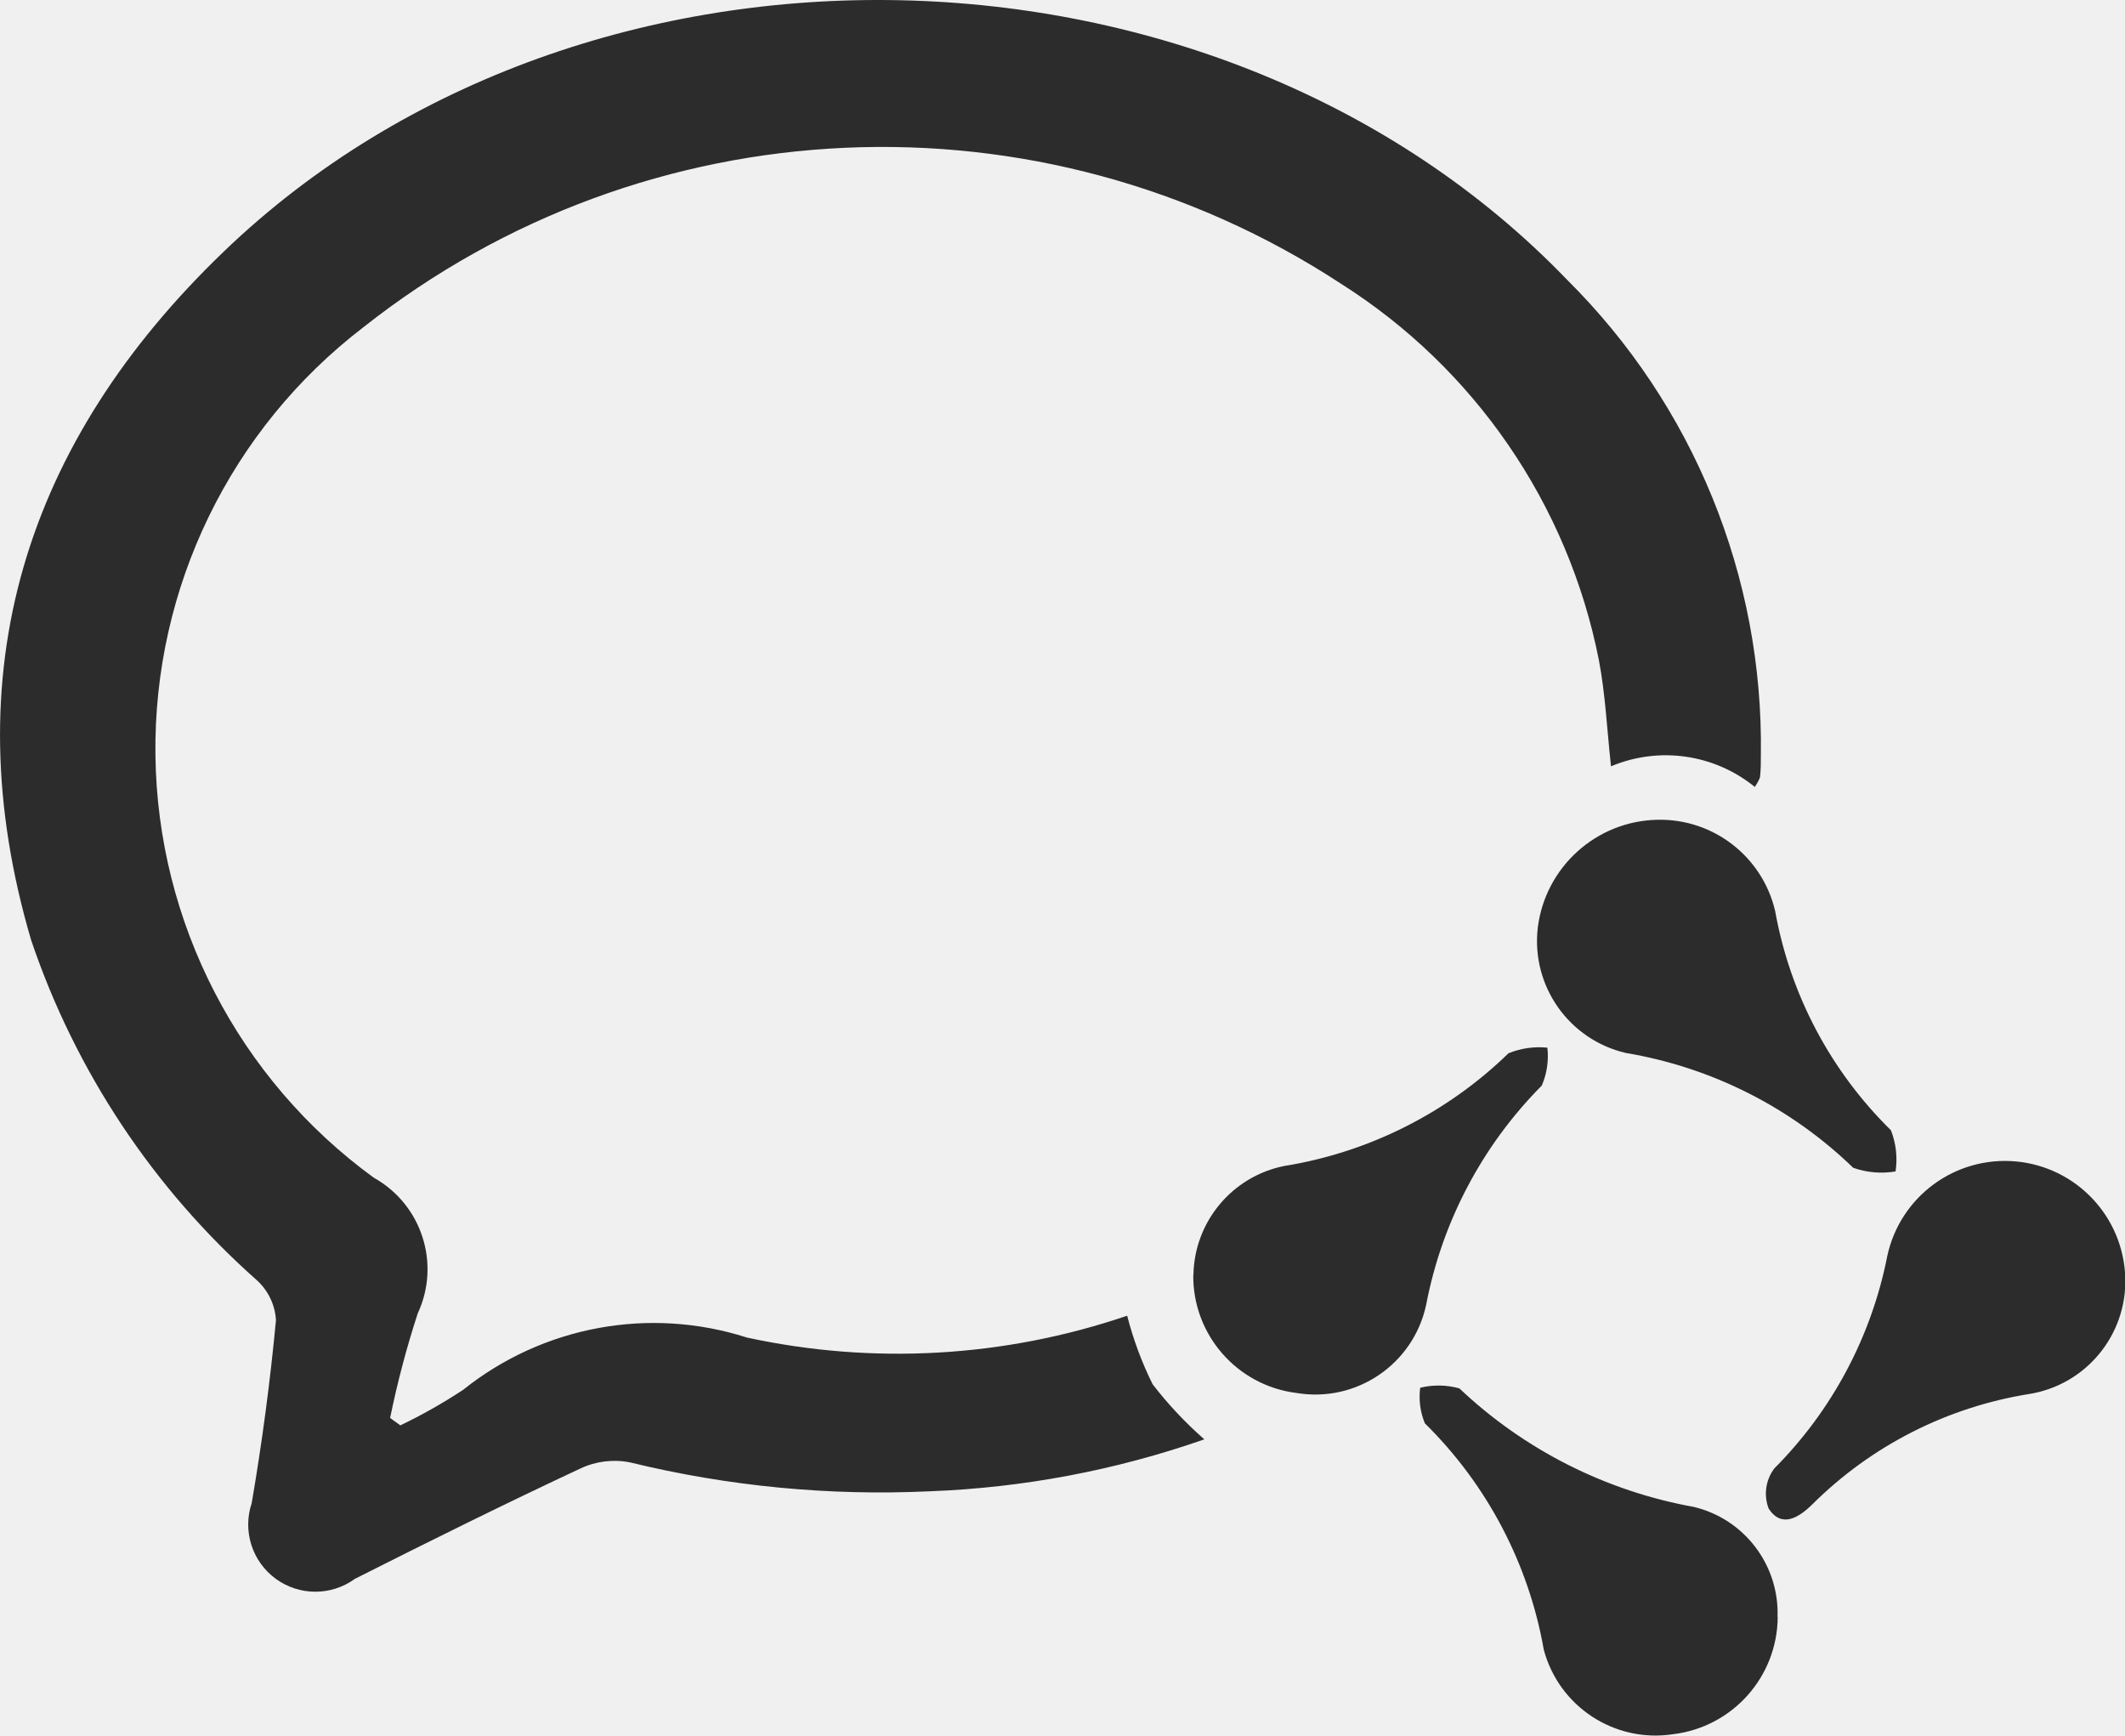
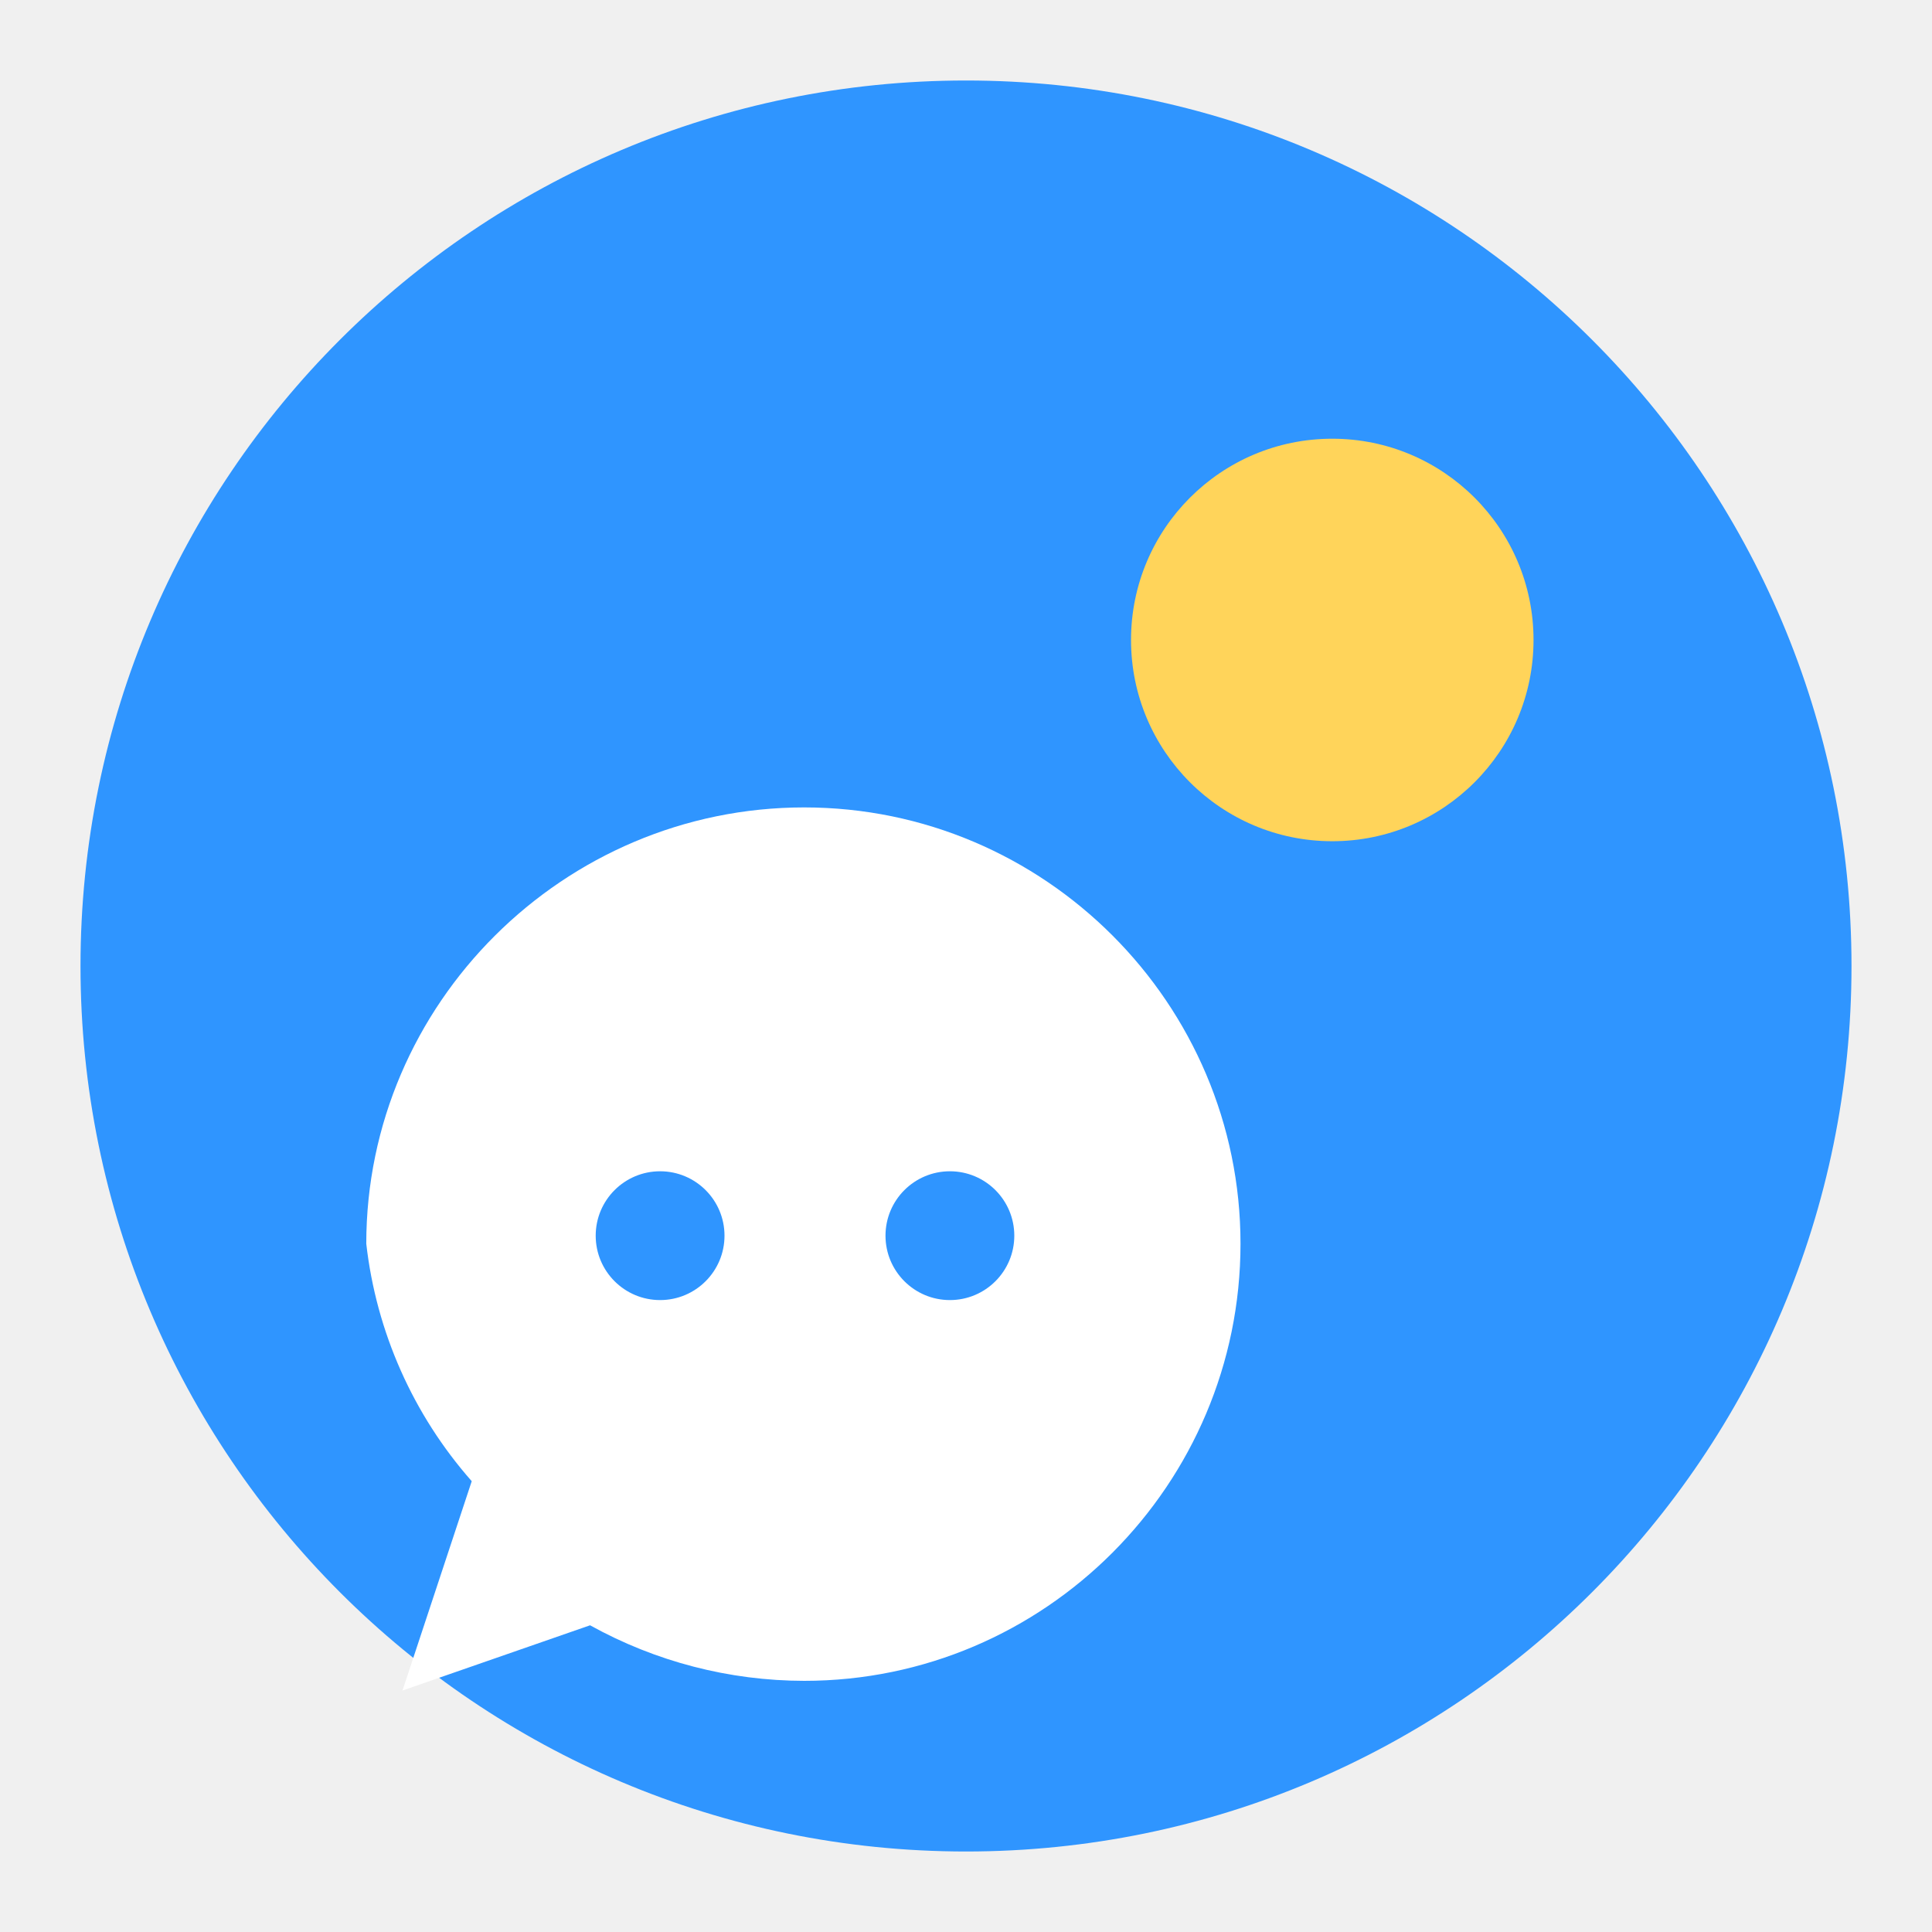
- <svg xmlns="http://www.w3.org/2000/svg" t="1773137309921" class="icon" viewBox="0 0 1254 1024" version="1.1" p-id="4960" width="244.922" height="200">
-   <path d="M1035.518 464.289a83.285 83.285 0 0 0-84.837-12.152c-2.378-21.729-3.303-42.534-7.167-62.744a341.096 341.096 0 0 0-152.27-222.048 494.092 494.092 0 0 0-576.881 25.791 313.126 313.126 0 0 0 6.209 501.721 61.819 61.819 0 0 1 25.923 80.114 560.007 560.007 0 0 0-16.281 61.654q3.005 2.213 6.044 4.36a317.386 317.386 0 0 0 36.92-20.871 180.174 180.174 0 0 1 167.592-30.943 419.823 419.823 0 0 0 224.393-12.879 206.627 206.627 0 0 0 15.026 40.453 229.511 229.511 0 0 0 30.513 32.495 554.591 554.591 0 0 1-162.111 30.645 623.213 623.213 0 0 1-176.74-17.039 47.124 47.124 0 0 0-29.226 3.533c-44.779 20.937-89.162 42.93-133.181 65.155a39.627 39.627 0 0 1-60.928-44.581 1435.624 1435.624 0 0 0 14.332-107.986 34.542 34.542 0 0 0-11.162-23.512 468.533 468.533 0 0 1-133.281-200.682c-46.464-157.685-3.567-293.906 113.831-406.514 213.23-204.744 587.812-195.827 792.556 16.841a386.932 386.932 0 0 1 114.326 280.268c0 4.326 0 8.717-0.495 13.209a24.503 24.503 0 0 1-3.104 5.713z m-57.328 19.385a69.746 69.746 0 0 1 69.349 53.795 240.739 240.739 0 0 0 68.326 129.385 47.388 47.388 0 0 1 2.74 24.305 49.799 49.799 0 0 1-24.998-2.147 252.759 252.759 0 0 0-134.107-67.731 67.796 67.796 0 0 1-52.011-74.07 72.651 72.651 0 0 1 70.702-63.537z m275.974 270.229a67.434 67.434 0 0 1-56.536 68.556 233.705 233.705 0 0 0-128.096 65.089c-8.189 8.057-18.163 14.134-25.791 2.61a24.701 24.701 0 0 1 3.302-23.744 244.371 244.371 0 0 0 66.708-125.488 71.032 71.032 0 0 1 140.414 12.978z m-205.107 200.12a70.076 70.076 0 0 1-61.72 69.184 68.259 68.259 0 0 1-76.317-49.832A247.674 247.674 0 0 0 840.846 839.796a41.113 41.113 0 0 1-2.774-21.003 46.001 46.001 0 0 1 23.116 0.363 271.22 271.22 0 0 0 138.334 69.943 64.428 64.428 0 0 1 49.436 64.924z m-344.795-201.837a66.707 66.707 0 0 1 53.564-64.231 246.088 246.088 0 0 0 132.357-66.508 47.817 47.817 0 0 1 22.952-3.303 43.921 43.921 0 0 1-3.303 22.357 250.25 250.25 0 0 0-68.292 129.649 66.938 66.938 0 0 1-76.547 51.715 69.514 69.514 0 0 1-60.829-69.679z" p-id="4961" fill="#2c2c2c" />
+ <svg xmlns="http://www.w3.org/2000/svg" viewBox="0 0 24 24" role="img" aria-label="WeCom">
+   <circle cx="12" cy="12" r="11" fill="#2F95FF" />
+   <circle cx="16.55" cy="7.95" r="2.5" fill="#FFD45A" />
+   <path d="M4.55 15.45c0-2.98 2.45-5.42 5.44-5.42 2.99 0 5.42 2.44 5.42 5.42 0 2.99-2.43 5.43-5.42 5.43a5.5 5.5 0 0 1-2.66-0.69L5 21l0.86-2.6a5.38 5.38 0 0 1-1.31-2.95z" fill="#FFFFFF" />
+   <circle cx="8.2" cy="15.35" r="0.8" fill="#2F95FF" />
+   <circle cx="11.8" cy="15.35" r="0.8" fill="#2F95FF" />
</svg>
